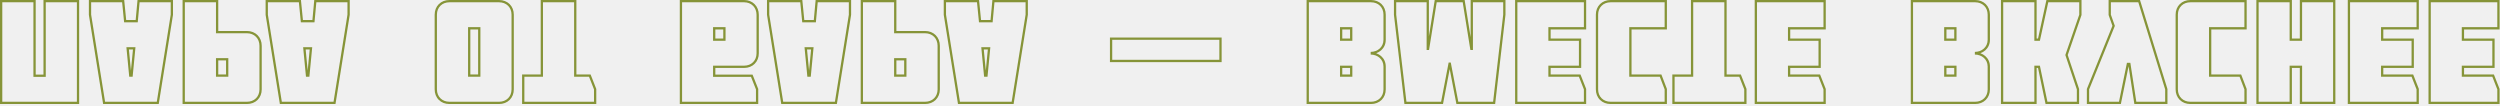
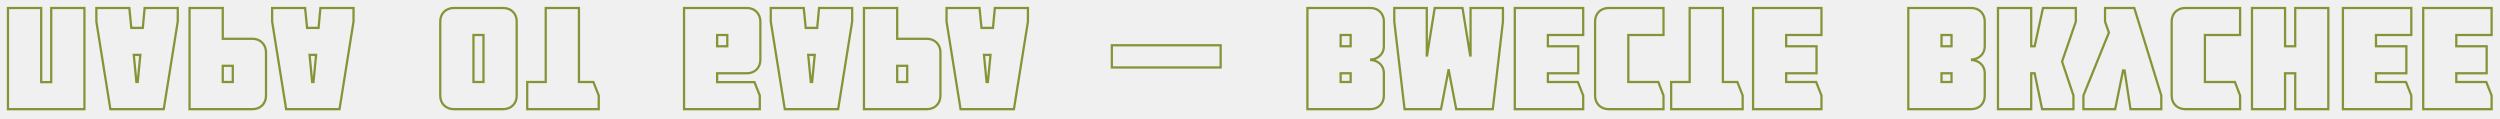
- <svg xmlns="http://www.w3.org/2000/svg" preserveAspectRatio="none" width="1091" height="46" viewBox="0 0 1091 46" fill="none">
-   <mask id="path-1-outside-1_2582_71082" maskUnits="userSpaceOnUse" x="-0.48" y="0" width="1092" height="46" fill="black">
-     <rect fill="white" x="-0.48" width="1092" height="46" />
+ <svg xmlns="http://www.w3.org/2000/svg" preserveAspectRatio="none" width="1097" height="52" viewBox="-3 -3 1097 52" fill="none">
+   <style>.sl{stroke-width:2px}@media (max-width:600px){.sl{stroke-width:2px}}</style>
+   <mask id="path-1-outside-1_2582_71082" maskUnits="userSpaceOnUse" x="-3" y="-3" width="1097" height="52" fill="black">
+     <rect fill="white" x="-3" y="-3" width="1097" height="52" />
    <path d="M14.578 1H1V44.4H33.55V1H19.971V33.55H14.578V1ZM55.155 20.592H59.123L57.883 33.488H56.395L55.155 20.592ZM45.855 44.4H68.423L74.499 6.394V1H60.921L60.115 9.742H54.163L53.295 1H39.779V6.394L45.855 44.4ZM94.252 33.488V25.366H99.646V33.488H94.252ZM107.768 14.516H94.252V1H80.674V44.4H107.768C110.992 44.4 113.224 42.168 113.224 39.006V19.972C113.224 16.81 110.992 14.516 107.768 14.516ZM132.286 20.592H136.254L135.014 33.488H133.526L132.286 20.592ZM122.986 44.4H145.554L151.63 6.394V1H138.052L137.246 9.742H131.294L130.426 1H116.91V6.394L122.986 44.4ZM209.653 33.488H204.259V11.85H209.653V33.488ZM217.775 1H196.137C192.913 1 190.681 3.232 190.681 6.394V39.006C190.681 42.168 192.913 44.4 196.137 44.4H217.775C220.999 44.4 223.231 42.168 223.231 39.006V6.394C223.231 3.232 220.999 1 217.775 1ZM236.962 33.488H228.84V44.4H259.22V39.006L257.05 33.488H250.54V1H236.962V33.488ZM311.176 11.85H316.632V17.802H311.176V11.85ZM324.754 28.652C327.916 28.652 330.148 26.42 330.148 23.258V6.456C330.148 3.294 327.916 1 324.754 1H297.66V44.4H329.9V39.006L327.73 33.55H311.176V28.652H324.754ZM351.088 20.592H355.056L353.816 33.488H352.328L351.088 20.592ZM341.788 44.4H364.356L370.432 6.394V1H356.854L356.048 9.742H350.096L349.228 1H335.712V6.394L341.788 44.4ZM390.186 33.488V25.366H395.58V33.488H390.186ZM403.702 14.516H390.186V1H376.608V44.4H403.702C406.926 44.4 409.158 42.168 409.158 39.006V19.972C409.158 16.81 406.926 14.516 403.702 14.516ZM428.22 20.592H432.188L430.948 33.488H429.46L428.22 20.592ZM418.92 44.4H441.488L447.564 6.394V1H433.986L433.18 9.742H427.228L426.36 1H412.844V6.394L418.92 44.4ZM485.375 26.11H532.123V17.368H485.375V26.11ZM584.772 17.802V11.85H590.166V17.802H584.772ZM590.166 28.652V33.488H584.772V28.652H590.166ZM598.288 1H571.194V44.4H598.288C601.512 44.4 603.744 42.168 603.744 39.006V29.024C603.744 25.862 601.14 23.816 598.164 23.816V22.638C601.14 22.638 603.744 20.592 603.744 17.368V6.394C603.744 3.232 601.512 1 598.288 1ZM626.977 1L623.629 21.832H622.575V1H609.307V6.394L613.771 44.4H628.899L632.185 27.288H633.115L636.401 44.4H651.591L655.993 6.394V1H642.787V21.832H641.671L638.323 1H626.977ZM691.207 1H662.191V44.4H691.207V39.006L689.037 33.488H675.707V28.652H689.037V17.802H675.707V11.85H691.207V1ZM702.883 44.4H726.443V39.006L724.335 33.488H711.005V11.85H726.443V1H702.883C699.659 1 697.427 3.232 697.427 6.394V39.006C697.427 42.168 699.659 44.4 702.883 44.4ZM738.924 33.488H730.802V44.4H761.182V39.006L759.012 33.488H752.502V1H738.924V33.488ZM795.764 1H766.748V44.4H795.764V39.006L793.594 33.488H780.264V28.652H793.594V17.802H780.264V11.85H795.764V1ZM848.436 17.802V11.85H853.83V17.802H848.436ZM853.83 28.652V33.488H848.436V28.652H853.83ZM861.952 1H834.858V44.4H861.952C865.176 44.4 867.408 42.168 867.408 39.006V29.024C867.408 25.862 864.804 23.816 861.828 23.816V22.638C864.804 22.638 867.408 20.592 867.408 17.368V6.394C867.408 3.232 865.176 1 861.952 1ZM890.207 28.652L893.493 44.4H906.327V39.006L901.305 24.002L907.381 6.394V1H893.865L890.207 17.802H887.789V1H874.211V44.4H887.789V28.652H890.207ZM933.156 1H921.19V6.394L922.926 11.292L911.704 39.006V44.4H924.724L928.196 27.412H929.684L932.288 44.4H944.874V39.006L933.156 1ZM955.891 44.4H979.451V39.006L977.343 33.488H964.013V11.85H979.451V1H955.891C952.667 1 950.435 3.232 950.435 6.394V39.006C950.435 42.168 952.667 44.4 955.891 44.4ZM999.187 28.652H1004.64V44.4H1018.16V1H1004.64V17.802H999.187V1H985.671V44.4H999.187V28.652ZM1054.58 1H1025.57V44.4H1054.58V39.006L1052.41 33.488H1039.08V28.652H1052.41V17.802H1039.08V11.85H1054.58V1ZM1089.82 1H1060.8V44.4H1089.82V39.006L1087.65 33.488H1074.32V28.652H1087.65V17.802H1074.32V11.85H1089.82V1Z" />
  </mask>
-   <path d="M14.578 1V0H15.578V1H14.578ZM1 1H-0V0H1V1ZM1 44.4V45.4H-0V44.4H1ZM33.55 44.4H34.55V45.4H33.55V44.4ZM33.55 1V0H34.55V1H33.55ZM19.971 1H18.971V0H19.971V1ZM19.971 33.55H20.971V34.55H19.971V33.55ZM14.578 33.55V34.55H13.578V33.55H14.578ZM14.578 1V2H1V1V0H14.578V1ZM1 1H2V44.4H1H-0V1H1ZM1 44.4V43.4H33.55V44.4V45.4H1V44.4ZM33.55 44.4H32.55V1H33.55H34.55V44.4H33.55ZM33.55 1V2H19.971V1V0H33.55V1ZM19.971 1H20.971V33.55H19.971H18.971V1H19.971ZM19.971 33.55V34.55H14.578V33.55V32.55H19.971V33.55ZM14.578 33.55H13.578V1H14.578H15.578V33.55H14.578ZM55.155 20.592L54.159 20.688L54.054 19.592H55.155V20.592ZM59.123 20.592V19.592H60.223L60.118 20.688L59.123 20.592ZM57.883 33.488L58.878 33.584L58.791 34.488H57.883V33.488ZM56.395 33.488V34.488H55.486L55.399 33.584L56.395 33.488ZM45.855 44.4V45.4H45.002L44.867 44.558L45.855 44.4ZM68.423 44.4L69.41 44.558L69.275 45.4H68.423V44.4ZM74.499 6.394H75.499V6.473L75.486 6.552L74.499 6.394ZM74.499 1V0H75.499V1H74.499ZM60.921 1L59.925 0.908L60.009 0H60.921V1ZM60.115 9.742L61.11 9.834L61.027 10.742H60.115V9.742ZM54.163 9.742V10.742H53.257L53.167 9.841L54.163 9.742ZM53.295 1V0H54.2L54.29 0.901L53.295 1ZM39.779 1H38.779V0H39.779V1ZM39.779 6.394L38.791 6.552L38.779 6.473V6.394H39.779ZM55.155 20.592V19.592H59.123V20.592V21.592H55.155V20.592ZM59.123 20.592L60.118 20.688L58.878 33.584L57.883 33.488L56.887 33.392L58.127 20.496L59.123 20.592ZM57.883 33.488V34.488H56.395V33.488V32.488H57.883V33.488ZM56.395 33.488L55.399 33.584L54.159 20.688L55.155 20.592L56.15 20.496L57.39 33.392L56.395 33.488ZM45.855 44.4V43.4H68.423V44.4V45.4H45.855V44.4ZM68.423 44.4L67.435 44.242L73.511 6.236L74.499 6.394L75.486 6.552L69.41 44.558L68.423 44.4ZM74.499 6.394H73.499V1H74.499H75.499V6.394H74.499ZM74.499 1V2H60.921V1V0H74.499V1ZM60.921 1L61.916 1.092L61.11 9.834L60.115 9.742L59.119 9.65L59.925 0.908L60.921 1ZM60.115 9.742V10.742H54.163V9.742V8.742H60.115V9.742ZM54.163 9.742L53.167 9.841L52.3 1.099L53.295 1L54.29 0.901L55.158 9.643L54.163 9.742ZM53.295 1V2H39.779V1V0H53.295V1ZM39.779 1H40.779V6.394H39.779H38.779V1H39.779ZM39.779 6.394L40.766 6.236L46.842 44.242L45.855 44.4L44.867 44.558L38.791 6.552L39.779 6.394ZM94.252 33.488V34.488H93.252V33.488H94.252ZM94.252 25.366H93.252V24.366H94.252V25.366ZM99.646 25.366V24.366H100.646V25.366H99.646ZM99.646 33.488H100.646V34.488H99.646V33.488ZM94.252 14.516V15.516H93.252V14.516H94.252ZM94.252 1V0H95.252V1H94.252ZM80.674 1H79.674V0H80.674V1ZM80.674 44.4V45.4H79.674V44.4H80.674ZM94.252 33.488H93.252V25.366H94.252H95.252V33.488H94.252ZM94.252 25.366V24.366H99.646V25.366V26.366H94.252V25.366ZM99.646 25.366H100.646V33.488H99.646H98.646V25.366H99.646ZM99.646 33.488V34.488H94.252V33.488V32.488H99.646V33.488ZM107.768 14.516V15.516H94.252V14.516V13.516H107.768V14.516ZM94.252 14.516H93.252V1H94.252H95.252V14.516H94.252ZM94.252 1V2H80.674V1V0H94.252V1ZM80.674 1H81.674V44.4H80.674H79.674V1H80.674ZM80.674 44.4V43.4H107.768V44.4V45.4H80.674V44.4ZM107.768 44.4V43.4C109.144 43.4 110.246 42.928 111.001 42.179C111.756 41.43 112.224 40.345 112.224 39.006H113.224H114.224C114.224 40.829 113.577 42.441 112.41 43.599C111.243 44.756 109.617 45.4 107.768 45.4V44.4ZM113.224 39.006H112.224V19.972H113.224H114.224V39.006H113.224ZM113.224 19.972H112.224C112.224 18.632 111.755 17.528 110.995 16.762C110.237 15.998 109.136 15.516 107.768 15.516V14.516V13.516C109.625 13.516 111.252 14.181 112.415 15.354C113.578 16.526 114.224 18.15 114.224 19.972H113.224ZM132.286 20.592L131.291 20.688L131.186 19.592H132.286V20.592ZM136.254 20.592V19.592H137.355L137.25 20.688L136.254 20.592ZM135.014 33.488L136.01 33.584L135.923 34.488H135.014V33.488ZM133.526 33.488V34.488H132.618L132.531 33.584L133.526 33.488ZM122.986 44.4V45.4H122.134L121.999 44.558L122.986 44.4ZM145.554 44.4L146.542 44.558L146.407 45.4H145.554V44.4ZM151.63 6.394H152.63V6.473L152.618 6.552L151.63 6.394ZM151.63 1V0H152.63V1H151.63ZM138.052 1L137.057 0.908L137.14 0H138.052V1ZM137.246 9.742L138.242 9.834L138.159 10.742H137.246V9.742ZM131.294 9.742V10.742H130.389L130.299 9.841L131.294 9.742ZM130.426 1V0H131.332L131.422 0.901L130.426 1ZM116.91 1H115.91V0H116.91V1ZM116.91 6.394L115.923 6.552L115.91 6.473V6.394H116.91ZM132.286 20.592V19.592H136.254V20.592V21.592H132.286V20.592ZM136.254 20.592L137.25 20.688L136.01 33.584L135.014 33.488L134.019 33.392L135.259 20.496L136.254 20.592ZM135.014 33.488V34.488H133.526V33.488V32.488H135.014V33.488ZM133.526 33.488L132.531 33.584L131.291 20.688L132.286 20.592L133.282 20.496L134.522 33.392L133.526 33.488ZM122.986 44.4V43.4H145.554V44.4V45.4H122.986V44.4ZM145.554 44.4L144.567 44.242L150.643 6.236L151.63 6.394L152.618 6.552L146.542 44.558L145.554 44.4ZM151.63 6.394H150.63V1H151.63H152.63V6.394H151.63ZM151.63 1V2H138.052V1V0H151.63V1ZM138.052 1L139.048 1.092L138.242 9.834L137.246 9.742L136.251 9.65L137.057 0.908L138.052 1ZM137.246 9.742V10.742H131.294V9.742V8.742H137.246V9.742ZM131.294 9.742L130.299 9.841L129.431 1.099L130.426 1L131.422 0.901L132.29 9.643L131.294 9.742ZM130.426 1V2H116.91V1V0H130.426V1ZM116.91 1H117.91V6.394H116.91H115.91V1H116.91ZM116.91 6.394L117.898 6.236L123.974 44.242L122.986 44.4L121.999 44.558L115.923 6.552L116.91 6.394ZM209.653 33.488H210.653V34.488H209.653V33.488ZM204.259 33.488V34.488H203.259V33.488H204.259ZM204.259 11.85H203.259V10.85H204.259V11.85ZM209.653 11.85V10.85H210.653V11.85H209.653ZM209.653 33.488V34.488H204.259V33.488V32.488H209.653V33.488ZM204.259 33.488H203.259V11.85H204.259H205.259V33.488H204.259ZM204.259 11.85V10.85H209.653V11.85V12.85H204.259V11.85ZM209.653 11.85H210.653V33.488H209.653H208.653V11.85H209.653ZM217.775 1V2H196.137V1V0H217.775V1ZM196.137 1V2C194.761 2 193.659 2.472 192.904 3.221C192.149 3.97 191.681 5.055 191.681 6.394H190.681H189.681C189.681 4.571 190.328 2.959 191.496 1.801C192.662 0.644 194.288 0 196.137 0V1ZM190.681 6.394H191.681V39.006H190.681H189.681V6.394H190.681ZM190.681 39.006H191.681C191.681 40.345 192.149 41.43 192.904 42.179C193.659 42.928 194.761 43.4 196.137 43.4V44.4V45.4C194.288 45.4 192.662 44.756 191.496 43.599C190.328 42.441 189.681 40.829 189.681 39.006H190.681ZM196.137 44.4V43.4H217.775V44.4V45.4H196.137V44.4ZM217.775 44.4V43.4C219.15 43.4 220.252 42.928 221.008 42.179C221.762 41.43 222.231 40.345 222.231 39.006H223.231H224.231C224.231 40.829 223.583 42.441 222.416 43.599C221.249 44.756 219.623 45.4 217.775 45.4V44.4ZM223.231 39.006H222.231V6.394H223.231H224.231V39.006H223.231ZM223.231 6.394H222.231C222.231 5.055 221.762 3.97 221.008 3.221C220.252 2.472 219.15 2 217.775 2V1V0C219.623 0 221.249 0.644 222.416 1.801C223.583 2.959 224.231 4.571 224.231 6.394H223.231ZM236.962 33.488H237.962V34.488H236.962V33.488ZM228.84 33.488H227.84V32.488H228.84V33.488ZM228.84 44.4V45.4H227.84V44.4H228.84ZM259.22 44.4H260.22V45.4H259.22V44.4ZM259.22 39.006L260.15 38.64L260.22 38.816V39.006H259.22ZM257.05 33.488V32.488H257.731L257.98 33.122L257.05 33.488ZM250.54 33.488V34.488H249.54V33.488H250.54ZM250.54 1V0H251.54V1H250.54ZM236.962 1H235.962V0H236.962V1ZM236.962 33.488V34.488H228.84V33.488V32.488H236.962V33.488ZM228.84 33.488H229.84V44.4H228.84H227.84V33.488H228.84ZM228.84 44.4V43.4H259.22V44.4V45.4H228.84V44.4ZM259.22 44.4H258.22V39.006H259.22H260.22V44.4H259.22ZM259.22 39.006L258.289 39.372L256.119 33.854L257.05 33.488L257.98 33.122L260.15 38.64L259.22 39.006ZM257.05 33.488V34.488H250.54V33.488V32.488H257.05V33.488ZM250.54 33.488H249.54V1H250.54H251.54V33.488H250.54ZM250.54 1V2H236.962V1V0H250.54V1ZM236.962 1H237.962V33.488H236.962H235.962V1H236.962ZM311.176 11.85H310.176V10.85H311.176V11.85ZM316.632 11.85V10.85H317.632V11.85H316.632ZM316.632 17.802H317.632V18.802H316.632V17.802ZM311.176 17.802V18.802H310.176V17.802H311.176ZM297.66 1H296.66V0H297.66V1ZM297.66 44.4V45.4H296.66V44.4H297.66ZM329.9 44.4H330.9V45.4H329.9V44.4ZM329.9 39.006L330.829 38.636L330.9 38.814V39.006H329.9ZM327.73 33.55V32.55H328.408L328.659 33.18L327.73 33.55ZM311.176 33.55V34.55H310.176V33.55H311.176ZM311.176 28.652H310.176V27.652H311.176V28.652ZM311.176 11.85V10.85H316.632V11.85V12.85H311.176V11.85ZM316.632 11.85H317.632V17.802H316.632H315.632V11.85H316.632ZM316.632 17.802V18.802H311.176V17.802V16.802H316.632V17.802ZM311.176 17.802H310.176V11.85H311.176H312.176V17.802H311.176ZM324.754 28.652V27.652C326.093 27.652 327.18 27.183 327.929 26.434C328.679 25.684 329.148 24.597 329.148 23.258H330.148H331.148C331.148 25.081 330.501 26.691 329.344 27.848C328.187 29.005 326.576 29.652 324.754 29.652V28.652ZM330.148 23.258H329.148V6.456H330.148H331.148V23.258H330.148ZM330.148 6.456H329.148C329.148 3.831 327.348 2 324.754 2V1V0C328.483 0 331.148 2.757 331.148 6.456H330.148ZM324.754 1V2H297.66V1V0H324.754V1ZM297.66 1H298.66V44.4H297.66H296.66V1H297.66ZM297.66 44.4V43.4H329.9V44.4V45.4H297.66V44.4ZM329.9 44.4H328.9V39.006H329.9H330.9V44.4H329.9ZM329.9 39.006L328.971 39.376L326.801 33.92L327.73 33.55L328.659 33.18L330.829 38.636L329.9 39.006ZM327.73 33.55V34.55H311.176V33.55V32.55H327.73V33.55ZM311.176 33.55H310.176V28.652H311.176H312.176V33.55H311.176ZM311.176 28.652V27.652H324.754V28.652V29.652H311.176V28.652ZM351.088 20.592L350.093 20.688L349.988 19.592H351.088V20.592ZM355.056 20.592V19.592H356.157L356.052 20.688L355.056 20.592ZM353.816 33.488L354.812 33.584L354.725 34.488H353.816V33.488ZM352.328 33.488V34.488H351.42L351.333 33.584L352.328 33.488ZM341.788 44.4V45.4H340.936L340.801 44.558L341.788 44.4ZM364.356 44.4L365.344 44.558L365.209 45.4H364.356V44.4ZM370.432 6.394H371.432V6.473L371.42 6.552L370.432 6.394ZM370.432 1V0H371.432V1H370.432ZM356.854 1L355.859 0.908L355.942 0H356.854V1ZM356.048 9.742L357.044 9.834L356.96 10.742H356.048V9.742ZM350.096 9.742V10.742H349.191L349.101 9.841L350.096 9.742ZM349.228 1V0H350.134L350.223 0.901L349.228 1ZM335.712 1H334.712V0H335.712V1ZM335.712 6.394L334.725 6.552L334.712 6.473V6.394H335.712ZM351.088 20.592V19.592H355.056V20.592V21.592H351.088V20.592ZM355.056 20.592L356.052 20.688L354.812 33.584L353.816 33.488L352.821 33.392L354.061 20.496L355.056 20.592ZM353.816 33.488V34.488H352.328V33.488V32.488H353.816V33.488ZM352.328 33.488L351.333 33.584L350.093 20.688L351.088 20.592L352.084 20.496L353.324 33.392L352.328 33.488ZM341.788 44.4V43.4H364.356V44.4V45.4H341.788V44.4ZM364.356 44.4L363.369 44.242L369.445 6.236L370.432 6.394L371.42 6.552L365.344 44.558L364.356 44.4ZM370.432 6.394H369.432V1H370.432H371.432V6.394H370.432ZM370.432 1V2H356.854V1V0H370.432V1ZM356.854 1L357.85 1.092L357.044 9.834L356.048 9.742L355.053 9.65L355.859 0.908L356.854 1ZM356.048 9.742V10.742H350.096V9.742V8.742H356.048V9.742ZM350.096 9.742L349.101 9.841L348.233 1.099L349.228 1L350.223 0.901L351.091 9.643L350.096 9.742ZM349.228 1V2H335.712V1V0H349.228V1ZM335.712 1H336.712V6.394H335.712H334.712V1H335.712ZM335.712 6.394L336.7 6.236L342.776 44.242L341.788 44.4L340.801 44.558L334.725 6.552L335.712 6.394ZM390.186 33.488V34.488H389.186V33.488H390.186ZM390.186 25.366H389.186V24.366H390.186V25.366ZM395.58 25.366V24.366H396.58V25.366H395.58ZM395.58 33.488H396.58V34.488H395.58V33.488ZM390.186 14.516V15.516H389.186V14.516H390.186ZM390.186 1V0H391.186V1H390.186ZM376.608 1H375.608V0H376.608V1ZM376.608 44.4V45.4H375.608V44.4H376.608ZM390.186 33.488H389.186V25.366H390.186H391.186V33.488H390.186ZM390.186 25.366V24.366H395.58V25.366V26.366H390.186V25.366ZM395.58 25.366H396.58V33.488H395.58H394.58V25.366H395.58ZM395.58 33.488V34.488H390.186V33.488V32.488H395.58V33.488ZM403.702 14.516V15.516H390.186V14.516V13.516H403.702V14.516ZM390.186 14.516H389.186V1H390.186H391.186V14.516H390.186ZM390.186 1V2H376.608V1V0H390.186V1ZM376.608 1H377.608V44.4H376.608H375.608V1H376.608ZM376.608 44.4V43.4H403.702V44.4V45.4H376.608V44.4ZM403.702 44.4V43.4C405.078 43.4 406.18 42.928 406.935 42.179C407.69 41.43 408.158 40.345 408.158 39.006H409.158H410.158C410.158 40.829 409.51 42.441 408.343 43.599C407.177 44.756 405.551 45.4 403.702 45.4V44.4ZM409.158 39.006H408.158V19.972H409.158H410.158V39.006H409.158ZM409.158 19.972H408.158C408.158 18.632 407.689 17.528 406.929 16.762C406.171 15.998 405.069 15.516 403.702 15.516V14.516V13.516C405.559 13.516 407.185 14.181 408.349 15.354C409.512 16.526 410.158 18.15 410.158 19.972H409.158ZM428.22 20.592L427.225 20.688L427.119 19.592H428.22V20.592ZM432.188 20.592V19.592H433.289L433.184 20.688L432.188 20.592ZM430.948 33.488L431.944 33.584L431.857 34.488H430.948V33.488ZM429.46 33.488V34.488H428.552L428.465 33.584L429.46 33.488ZM418.92 44.4V45.4H418.067L417.933 44.558L418.92 44.4ZM441.488 44.4L442.476 44.558L442.341 45.4H441.488V44.4ZM447.564 6.394H448.564V6.473L448.552 6.552L447.564 6.394ZM447.564 1V0H448.564V1H447.564ZM433.986 1L432.99 0.908L433.074 0H433.986V1ZM433.18 9.742L434.176 9.834L434.092 10.742H433.18V9.742ZM427.228 9.742V10.742H426.323L426.233 9.841L427.228 9.742ZM426.36 1V0H427.266L427.355 0.901L426.36 1ZM412.844 1H411.844V0H412.844V1ZM412.844 6.394L411.857 6.552L411.844 6.473V6.394H412.844ZM428.22 20.592V19.592H432.188V20.592V21.592H428.22V20.592ZM432.188 20.592L433.184 20.688L431.944 33.584L430.948 33.488L429.953 33.392L431.193 20.496L432.188 20.592ZM430.948 33.488V34.488H429.46V33.488V32.488H430.948V33.488ZM429.46 33.488L428.465 33.584L427.225 20.688L428.22 20.592L429.216 20.496L430.456 33.392L429.46 33.488ZM418.92 44.4V43.4H441.488V44.4V45.4H418.92V44.4ZM441.488 44.4L440.501 44.242L446.577 6.236L447.564 6.394L448.552 6.552L442.476 44.558L441.488 44.4ZM447.564 6.394H446.564V1H447.564H448.564V6.394H447.564ZM447.564 1V2H433.986V1V0H447.564V1ZM433.986 1L434.982 1.092L434.176 9.834L433.18 9.742L432.184 9.65L432.99 0.908L433.986 1ZM433.18 9.742V10.742H427.228V9.742V8.742H433.18V9.742ZM427.228 9.742L426.233 9.841L425.365 1.099L426.36 1L427.355 0.901L428.223 9.643L427.228 9.742ZM426.36 1V2H412.844V1V0H426.36V1ZM412.844 1H413.844V6.394H412.844H411.844V1H412.844ZM412.844 6.394L413.832 6.236L419.908 44.242L418.92 44.4L417.933 44.558L411.857 6.552L412.844 6.394ZM485.375 26.11V27.11H484.375V26.11H485.375ZM532.122 26.11H533.122V27.11H532.122V26.11ZM532.122 17.368V16.368H533.122V17.368H532.122ZM485.375 17.368H484.375V16.368H485.375V17.368ZM485.375 26.11V25.11H532.122V26.11V27.11H485.375V26.11ZM532.122 26.11H531.122V17.368H532.122H533.122V26.11H532.122ZM532.122 17.368V18.368H485.375V17.368V16.368H532.122V17.368ZM485.375 17.368H486.375V26.11H485.375H484.375V17.368H485.375ZM584.772 17.802V18.802H583.772V17.802H584.772ZM584.772 11.85H583.772V10.85H584.772V11.85ZM590.166 11.85V10.85H591.166V11.85H590.166ZM590.166 17.802H591.166V18.802H590.166V17.802ZM590.166 28.652V27.652H591.166V28.652H590.166ZM590.166 33.488H591.166V34.488H590.166V33.488ZM584.772 33.488V34.488H583.772V33.488H584.772ZM584.772 28.652H583.772V27.652H584.772V28.652ZM571.194 1H570.194V0H571.194V1ZM571.194 44.4V45.4H570.194V44.4H571.194ZM598.164 23.816V24.816H597.164V23.816H598.164ZM598.164 22.638H597.164V21.638H598.164V22.638ZM584.772 17.802H583.772V11.85H584.772H585.772V17.802H584.772ZM584.772 11.85V10.85H590.166V11.85V12.85H584.772V11.85ZM590.166 11.85H591.166V17.802H590.166H589.166V11.85H590.166ZM590.166 17.802V18.802H584.772V17.802V16.802H590.166V17.802ZM590.166 28.652H591.166V33.488H590.166H589.166V28.652H590.166ZM590.166 33.488V34.488H584.772V33.488V32.488H590.166V33.488ZM584.772 33.488H583.772V28.652H584.772H585.772V33.488H584.772ZM584.772 28.652V27.652H590.166V28.652V29.652H584.772V28.652ZM598.288 1V2H571.194V1V0H598.288V1ZM571.194 1H572.194V44.4H571.194H570.194V1H571.194ZM571.194 44.4V43.4H598.288V44.4V45.4H571.194V44.4ZM598.288 44.4V43.4C599.663 43.4 600.765 42.928 601.52 42.179C602.275 41.43 602.744 40.345 602.744 39.006H603.744H604.744C604.744 40.829 604.096 42.441 602.929 43.599C601.762 44.756 600.136 45.4 598.288 45.4V44.4ZM603.744 39.006H602.744V29.024H603.744H604.744V39.006H603.744ZM603.744 29.024H602.744C602.744 26.524 600.704 24.816 598.164 24.816V23.816V22.816C601.575 22.816 604.744 25.2 604.744 29.024H603.744ZM598.164 23.816H597.164V22.638H598.164H599.164V23.816H598.164ZM598.164 22.638V21.638C600.696 21.638 602.744 19.937 602.744 17.368H603.744H604.744C604.744 21.247 601.584 23.638 598.164 23.638V22.638ZM603.744 17.368H602.744V6.394H603.744H604.744V17.368H603.744ZM603.744 6.394H602.744C602.744 5.055 602.275 3.97 601.52 3.221C600.765 2.472 599.663 2 598.288 2V1V0C600.136 0 601.762 0.644 602.929 1.801C604.096 2.959 604.744 4.571 604.744 6.394H603.744ZM626.977 1L625.989 0.841L626.125 0H626.977V1ZM623.629 21.832L624.616 21.991L624.481 22.832H623.629V21.832ZM622.575 21.832V22.832H621.575V21.832H622.575ZM622.575 1V0H623.575V1H622.575ZM609.307 1H608.307V0H609.307V1ZM609.307 6.394L608.314 6.511L608.307 6.453V6.394H609.307ZM613.771 44.4V45.4H612.881L612.778 44.517L613.771 44.4ZM628.899 44.4L629.881 44.589L629.725 45.4H628.899V44.4ZM632.185 27.288L631.203 27.099L631.358 26.288H632.185V27.288ZM633.115 27.288V26.288H633.941L634.097 27.099L633.115 27.288ZM636.401 44.4V45.4H635.574L635.419 44.589L636.401 44.4ZM651.591 44.4L652.584 44.515L652.482 45.4H651.591V44.4ZM655.993 6.394H656.993V6.452L656.986 6.509L655.993 6.394ZM655.993 1V0H656.993V1H655.993ZM642.787 1H641.787V0H642.787V1ZM642.787 21.832H643.787V22.832H642.787V21.832ZM641.671 21.832V22.832H640.819L640.683 21.991L641.671 21.832ZM638.323 1V0H639.175L639.31 0.841L638.323 1ZM626.977 1L627.964 1.159L624.616 21.991L623.629 21.832L622.641 21.673L625.989 0.841L626.977 1ZM623.629 21.832V22.832H622.575V21.832V20.832H623.629V21.832ZM622.575 21.832H621.575V1H622.575H623.575V21.832H622.575ZM622.575 1V2H609.307V1V0H622.575V1ZM609.307 1H610.307V6.394H609.307H608.307V1H609.307ZM609.307 6.394L610.3 6.277L614.764 44.283L613.771 44.4L612.778 44.517L608.314 6.511L609.307 6.394ZM613.771 44.4V43.4H628.899V44.4V45.4H613.771V44.4ZM628.899 44.4L627.917 44.211L631.203 27.099L632.185 27.288L633.167 27.477L629.881 44.589L628.899 44.4ZM632.185 27.288V26.288H633.115V27.288V28.288H632.185V27.288ZM633.115 27.288L634.097 27.099L637.383 44.211L636.401 44.4L635.419 44.589L632.133 27.477L633.115 27.288ZM636.401 44.4V43.4H651.591V44.4V45.4H636.401V44.4ZM651.591 44.4L650.597 44.285L654.999 6.279L655.993 6.394L656.986 6.509L652.584 44.515L651.591 44.4ZM655.993 6.394H654.993V1H655.993H656.993V6.394H655.993ZM655.993 1V2H642.787V1V0H655.993V1ZM642.787 1H643.787V21.832H642.787H641.787V1H642.787ZM642.787 21.832V22.832H641.671V21.832V20.832H642.787V21.832ZM641.671 21.832L640.683 21.991L637.335 1.159L638.323 1L639.31 0.841L642.658 21.673L641.671 21.832ZM638.323 1V2H626.977V1V0H638.323V1ZM691.207 1V0H692.207V1H691.207ZM662.191 1H661.191V0H662.191V1ZM662.191 44.4V45.4H661.191V44.4H662.191ZM691.207 44.4H692.207V45.4H691.207V44.4ZM691.207 39.006L692.137 38.64L692.207 38.816V39.006H691.207ZM689.037 33.488V32.488H689.718L689.967 33.122L689.037 33.488ZM675.707 33.488V34.488H674.707V33.488H675.707ZM675.707 28.652H674.707V27.652H675.707V28.652ZM689.037 28.652H690.037V29.652H689.037V28.652ZM689.037 17.802V16.802H690.037V17.802H689.037ZM675.707 17.802V18.802H674.707V17.802H675.707ZM675.707 11.85H674.707V10.85H675.707V11.85ZM691.207 11.85H692.207V12.85H691.207V11.85ZM691.207 1V2H662.191V1V0H691.207V1ZM662.191 1H663.191V44.4H662.191H661.191V1H662.191ZM662.191 44.4V43.4H691.207V44.4V45.4H662.191V44.4ZM691.207 44.4H690.207V39.006H691.207H692.207V44.4H691.207ZM691.207 39.006L690.276 39.372L688.106 33.854L689.037 33.488L689.967 33.122L692.137 38.64L691.207 39.006ZM689.037 33.488V34.488H675.707V33.488V32.488H689.037V33.488ZM675.707 33.488H674.707V28.652H675.707H676.707V33.488H675.707ZM675.707 28.652V27.652H689.037V28.652V29.652H675.707V28.652ZM689.037 28.652H688.037V17.802H689.037H690.037V28.652H689.037ZM689.037 17.802V18.802H675.707V17.802V16.802H689.037V17.802ZM675.707 17.802H674.707V11.85H675.707H676.707V17.802H675.707ZM675.707 11.85V10.85H691.207V11.85V12.85H675.707V11.85ZM691.207 11.85H690.207V1H691.207H692.207V11.85H691.207ZM726.443 44.4H727.443V45.4H726.443V44.4ZM726.443 39.006L727.377 38.649L727.443 38.822V39.006H726.443ZM724.335 33.488V32.488H725.023L725.269 33.131L724.335 33.488ZM711.005 33.488V34.488H710.005V33.488H711.005ZM711.005 11.85H710.005V10.85H711.005V11.85ZM726.443 11.85H727.443V12.85H726.443V11.85ZM726.443 1V0H727.443V1H726.443ZM702.883 44.4V43.4H726.443V44.4V45.4H702.883V44.4ZM726.443 44.4H725.443V39.006H726.443H727.443V44.4H726.443ZM726.443 39.006L725.508 39.363L723.401 33.845L724.335 33.488L725.269 33.131L727.377 38.649L726.443 39.006ZM724.335 33.488V34.488H711.005V33.488V32.488H724.335V33.488ZM711.005 33.488H710.005V11.85H711.005H712.005V33.488H711.005ZM711.005 11.85V10.85H726.443V11.85V12.85H711.005V11.85ZM726.443 11.85H725.443V1H726.443H727.443V11.85H726.443ZM726.443 1V2H702.883V1V0H726.443V1ZM702.883 1V2C701.507 2 700.405 2.472 699.65 3.221C698.895 3.97 698.427 5.055 698.427 6.394H697.427H696.427C696.427 4.571 697.074 2.959 698.241 1.801C699.408 0.644 701.034 0 702.883 0V1ZM697.427 6.394H698.427V39.006H697.427H696.427V6.394H697.427ZM697.427 39.006H698.427C698.427 40.345 698.895 41.43 699.65 42.179C700.405 42.928 701.507 43.4 702.883 43.4V44.4V45.4C701.034 45.4 699.408 44.756 698.241 43.599C697.074 42.441 696.427 40.829 696.427 39.006H697.427ZM738.924 33.488H739.924V34.488H738.924V33.488ZM730.802 33.488H729.802V32.488H730.802V33.488ZM730.802 44.4V45.4H729.802V44.4H730.802ZM761.182 44.4H762.182V45.4H761.182V44.4ZM761.182 39.006L762.113 38.64L762.182 38.816V39.006H761.182ZM759.013 33.488V32.488H759.694L759.943 33.122L759.013 33.488ZM752.503 33.488V34.488H751.503V33.488H752.503ZM752.503 1V0H753.503V1H752.503ZM738.924 1H737.924V0H738.924V1ZM738.924 33.488V34.488H730.802V33.488V32.488H738.924V33.488ZM730.802 33.488H731.802V44.4H730.802H729.802V33.488H730.802ZM730.802 44.4V43.4H761.182V44.4V45.4H730.802V44.4ZM761.182 44.4H760.182V39.006H761.182H762.182V44.4H761.182ZM761.182 39.006L760.252 39.372L758.082 33.854L759.013 33.488L759.943 33.122L762.113 38.64L761.182 39.006ZM759.013 33.488V34.488H752.503V33.488V32.488H759.013V33.488ZM752.503 33.488H751.503V1H752.503H753.503V33.488H752.503ZM752.503 1V2H738.924V1V0H752.503V1ZM738.924 1H739.924V33.488H738.924H737.924V1H738.924ZM795.764 1V0H796.764V1H795.764ZM766.748 1H765.748V0H766.748V1ZM766.748 44.4V45.4H765.748V44.4H766.748ZM795.764 44.4H796.764V45.4H795.764V44.4ZM795.764 39.006L796.695 38.64L796.764 38.816V39.006H795.764ZM793.594 33.488V32.488H794.275L794.525 33.122L793.594 33.488ZM780.264 33.488V34.488H779.264V33.488H780.264ZM780.264 28.652H779.264V27.652H780.264V28.652ZM793.594 28.652H794.594V29.652H793.594V28.652ZM793.594 17.802V16.802H794.594V17.802H793.594ZM780.264 17.802V18.802H779.264V17.802H780.264ZM780.264 11.85H779.264V10.85H780.264V11.85ZM795.764 11.85H796.764V12.85H795.764V11.85ZM795.764 1V2H766.748V1V0H795.764V1ZM766.748 1H767.748V44.4H766.748H765.748V1H766.748ZM766.748 44.4V43.4H795.764V44.4V45.4H766.748V44.4ZM795.764 44.4H794.764V39.006H795.764H796.764V44.4H795.764ZM795.764 39.006L794.833 39.372L792.663 33.854L793.594 33.488L794.525 33.122L796.695 38.64L795.764 39.006ZM793.594 33.488V34.488H780.264V33.488V32.488H793.594V33.488ZM780.264 33.488H779.264V28.652H780.264H781.264V33.488H780.264ZM780.264 28.652V27.652H793.594V28.652V29.652H780.264V28.652ZM793.594 28.652H792.594V17.802H793.594H794.594V28.652H793.594ZM793.594 17.802V18.802H780.264V17.802V16.802H793.594V17.802ZM780.264 17.802H779.264V11.85H780.264H781.264V17.802H780.264ZM780.264 11.85V10.85H795.764V11.85V12.85H780.264V11.85ZM795.764 11.85H794.764V1H795.764H796.764V11.85H795.764ZM848.436 17.802V18.802H847.436V17.802H848.436ZM848.436 11.85H847.436V10.85H848.436V11.85ZM853.83 11.85V10.85H854.83V11.85H853.83ZM853.83 17.802H854.83V18.802H853.83V17.802ZM853.83 28.652V27.652H854.83V28.652H853.83ZM853.83 33.488H854.83V34.488H853.83V33.488ZM848.436 33.488V34.488H847.436V33.488H848.436ZM848.436 28.652H847.436V27.652H848.436V28.652ZM834.858 1H833.858V0H834.858V1ZM834.858 44.4V45.4H833.858V44.4H834.858ZM861.828 23.816V24.816H860.828V23.816H861.828ZM861.828 22.638H860.828V21.638H861.828V22.638ZM848.436 17.802H847.436V11.85H848.436H849.436V17.802H848.436ZM848.436 11.85V10.85H853.83V11.85V12.85H848.436V11.85ZM853.83 11.85H854.83V17.802H853.83H852.83V11.85H853.83ZM853.83 17.802V18.802H848.436V17.802V16.802H853.83V17.802ZM853.83 28.652H854.83V33.488H853.83H852.83V28.652H853.83ZM853.83 33.488V34.488H848.436V33.488V32.488H853.83V33.488ZM848.436 33.488H847.436V28.652H848.436H849.436V33.488H848.436ZM848.436 28.652V27.652H853.83V28.652V29.652H848.436V28.652ZM861.952 1V2H834.858V1V0H861.952V1ZM834.858 1H835.858V44.4H834.858H833.858V1H834.858ZM834.858 44.4V43.4H861.952V44.4V45.4H834.858V44.4ZM861.952 44.4V43.4C863.328 43.4 864.43 42.928 865.185 42.179C865.94 41.43 866.408 40.345 866.408 39.006H867.408H868.408C868.408 40.829 867.761 42.441 866.594 43.599C865.427 44.756 863.801 45.4 861.952 45.4V44.4ZM867.408 39.006H866.408V29.024H867.408H868.408V39.006H867.408ZM867.408 29.024H866.408C866.408 26.524 864.369 24.816 861.828 24.816V23.816V22.816C865.24 22.816 868.408 25.2 868.408 29.024H867.408ZM861.828 23.816H860.828V22.638H861.828H862.828V23.816H861.828ZM861.828 22.638V21.638C864.36 21.638 866.408 19.937 866.408 17.368H867.408H868.408C868.408 21.247 865.248 23.638 861.828 23.638V22.638ZM867.408 17.368H866.408V6.394H867.408H868.408V17.368H867.408ZM867.408 6.394H866.408C866.408 5.055 865.94 3.97 865.185 3.221C864.43 2.472 863.328 2 861.952 2V1V0C863.801 0 865.427 0.644 866.594 1.801C867.761 2.959 868.408 4.571 868.408 6.394H867.408ZM890.207 28.652V27.652H891.02L891.186 28.448L890.207 28.652ZM893.493 44.4V45.4H892.68L892.514 44.604L893.493 44.4ZM906.327 44.4H907.327V45.4H906.327V44.4ZM906.327 39.006L907.276 38.689L907.327 38.843V39.006H906.327ZM901.305 24.002L900.357 24.319L900.249 23.997L900.36 23.676L901.305 24.002ZM907.381 6.394H908.381V6.562L908.327 6.72L907.381 6.394ZM907.381 1V0H908.381V1H907.381ZM893.865 1L892.888 0.787L893.06 0H893.865V1ZM890.207 17.802L891.185 18.015L891.013 18.802H890.207V17.802ZM887.789 17.802V18.802H886.789V17.802H887.789ZM887.789 1V0H888.789V1H887.789ZM874.211 1H873.211V0H874.211V1ZM874.211 44.4V45.4H873.211V44.4H874.211ZM887.789 44.4H888.789V45.4H887.789V44.4ZM887.789 28.652H886.789V27.652H887.789V28.652ZM890.207 28.652L891.186 28.448L894.472 44.196L893.493 44.4L892.514 44.604L889.228 28.856L890.207 28.652ZM893.493 44.4V43.4H906.327V44.4V45.4H893.493V44.4ZM906.327 44.4H905.327V39.006H906.327H907.327V44.4H906.327ZM906.327 39.006L905.379 39.323L900.357 24.319L901.305 24.002L902.254 23.685L907.276 38.689L906.327 39.006ZM901.305 24.002L900.36 23.676L906.436 6.068L907.381 6.394L908.327 6.72L902.251 24.328L901.305 24.002ZM907.381 6.394H906.381V1H907.381H908.381V6.394H907.381ZM907.381 1V2H893.865V1V0H907.381V1ZM893.865 1L894.842 1.213L891.185 18.015L890.207 17.802L889.23 17.589L892.888 0.787L893.865 1ZM890.207 17.802V18.802H887.789V17.802V16.802H890.207V17.802ZM887.789 17.802H886.789V1H887.789H888.789V17.802H887.789ZM887.789 1V2H874.211V1V0H887.789V1ZM874.211 1H875.211V44.4H874.211H873.211V1H874.211ZM874.211 44.4V43.4H887.789V44.4V45.4H874.211V44.4ZM887.789 44.4H886.789V28.652H887.789H888.789V44.4H887.789ZM887.789 28.652V27.652H890.207V28.652V29.652H887.789V28.652ZM933.156 1V0H933.895L934.112 0.705L933.156 1ZM921.19 1H920.19V0H921.19V1ZM921.19 6.394L920.248 6.728L920.19 6.566V6.394H921.19ZM922.926 11.292L923.869 10.958L923.996 11.316L923.853 11.667L922.926 11.292ZM911.704 39.006H910.704V38.811L910.778 38.631L911.704 39.006ZM911.704 44.4V45.4H910.704V44.4H911.704ZM924.724 44.4L925.704 44.6L925.541 45.4H924.724V44.4ZM928.196 27.412L927.217 27.212L927.38 26.412H928.196V27.412ZM929.684 27.412V26.412H930.543L930.673 27.261L929.684 27.412ZM932.288 44.4V45.4H931.43L931.3 44.551L932.288 44.4ZM944.874 44.4H945.874V45.4H944.874V44.4ZM944.874 39.006L945.83 38.711L945.874 38.855V39.006H944.874ZM933.156 1V2H921.19V1V0H933.156V1ZM921.19 1H922.19V6.394H921.19H920.19V1H921.19ZM921.19 6.394L922.133 6.06L923.869 10.958L922.926 11.292L921.984 11.626L920.248 6.728L921.19 6.394ZM922.926 11.292L923.853 11.667L912.631 39.381L911.704 39.006L910.778 38.631L922 10.917L922.926 11.292ZM911.704 39.006H912.704V44.4H911.704H910.704V39.006H911.704ZM911.704 44.4V43.4H924.724V44.4V45.4H911.704V44.4ZM924.724 44.4L923.745 44.2L927.217 27.212L928.196 27.412L929.176 27.612L925.704 44.6L924.724 44.4ZM928.196 27.412V26.412H929.684V27.412V28.412H928.196V27.412ZM929.684 27.412L930.673 27.261L933.277 44.248L932.288 44.4L931.3 44.551L928.696 27.564L929.684 27.412ZM932.288 44.4V43.4H944.874V44.4V45.4H932.288V44.4ZM944.874 44.4H943.874V39.006H944.874H945.874V44.4H944.874ZM944.874 39.006L943.919 39.301L932.201 1.295L933.156 1L934.112 0.705L945.83 38.711L944.874 39.006ZM979.451 44.4H980.451V45.4H979.451V44.4ZM979.451 39.006L980.385 38.649L980.451 38.822V39.006H979.451ZM977.343 33.488V32.488H978.032L978.277 33.131L977.343 33.488ZM964.013 33.488V34.488H963.013V33.488H964.013ZM964.013 11.85H963.013V10.85H964.013V11.85ZM979.451 11.85H980.451V12.85H979.451V11.85ZM979.451 1V0H980.451V1H979.451ZM955.891 44.4V43.4H979.451V44.4V45.4H955.891V44.4ZM979.451 44.4H978.451V39.006H979.451H980.451V44.4H979.451ZM979.451 39.006L978.517 39.363L976.409 33.845L977.343 33.488L978.277 33.131L980.385 38.649L979.451 39.006ZM977.343 33.488V34.488H964.013V33.488V32.488H977.343V33.488ZM964.013 33.488H963.013V11.85H964.013H965.013V33.488H964.013ZM964.013 11.85V10.85H979.451V11.85V12.85H964.013V11.85ZM979.451 11.85H978.451V1H979.451H980.451V11.85H979.451ZM979.451 1V2H955.891V1V0H979.451V1ZM955.891 1V2C954.516 2 953.414 2.472 952.658 3.221C951.903 3.97 951.435 5.055 951.435 6.394H950.435H949.435C949.435 4.571 950.083 2.959 951.25 1.801C952.417 0.644 954.043 0 955.891 0V1ZM950.435 6.394H951.435V39.006H950.435H949.435V6.394H950.435ZM950.435 39.006H951.435C951.435 40.345 951.903 41.43 952.658 42.179C953.414 42.928 954.516 43.4 955.891 43.4V44.4V45.4C954.043 45.4 952.417 44.756 951.25 43.599C950.083 42.441 949.435 40.829 949.435 39.006H950.435ZM999.187 28.652H998.187V27.652H999.187V28.652ZM1004.64 28.652V27.652H1005.64V28.652H1004.64ZM1004.64 44.4V45.4H1003.64V44.4H1004.64ZM1018.16 44.4H1019.16V45.4H1018.16V44.4ZM1018.16 1V0H1019.16V1H1018.16ZM1004.64 1H1003.64V0H1004.64V1ZM1004.64 17.802H1005.64V18.802H1004.64V17.802ZM999.187 17.802V18.802H998.187V17.802H999.187ZM999.187 1V0H1000.19V1H999.187ZM985.671 1H984.671V0H985.671V1ZM985.671 44.4V45.4H984.671V44.4H985.671ZM999.187 44.4H1000.19V45.4H999.187V44.4ZM999.187 28.652V27.652H1004.64V28.652V29.652H999.187V28.652ZM1004.64 28.652H1005.64V44.4H1004.64H1003.64V28.652H1004.64ZM1004.64 44.4V43.4H1018.16V44.4V45.4H1004.64V44.4ZM1018.16 44.4H1017.16V1H1018.16H1019.16V44.4H1018.16ZM1018.16 1V2H1004.64V1V0H1018.16V1ZM1004.64 1H1005.64V17.802H1004.64H1003.64V1H1004.64ZM1004.64 17.802V18.802H999.187V17.802V16.802H1004.64V17.802ZM999.187 17.802H998.187V1H999.187H1000.19V17.802H999.187ZM999.187 1V2H985.671V1V0H999.187V1ZM985.671 1H986.671V44.4H985.671H984.671V1H985.671ZM985.671 44.4V43.4H999.187V44.4V45.4H985.671V44.4ZM999.187 44.4H998.187V28.652H999.187H1000.19V44.4H999.187ZM1054.58 1V0H1055.58V1H1054.58ZM1025.57 1H1024.57V0H1025.57V1ZM1025.57 44.4V45.4H1024.57V44.4H1025.57ZM1054.58 44.4H1055.58V45.4H1054.58V44.4ZM1054.58 39.006L1055.52 38.64L1055.58 38.816V39.006H1054.58ZM1052.41 33.488V32.488H1053.1L1053.35 33.122L1052.41 33.488ZM1039.08 33.488V34.488H1038.08V33.488H1039.08ZM1039.08 28.652H1038.08V27.652H1039.08V28.652ZM1052.41 28.652H1053.41V29.652H1052.41V28.652ZM1052.41 17.802V16.802H1053.41V17.802H1052.41ZM1039.08 17.802V18.802H1038.08V17.802H1039.08ZM1039.08 11.85H1038.08V10.85H1039.08V11.85ZM1054.58 11.85H1055.58V12.85H1054.58V11.85ZM1054.58 1V2H1025.57V1V0H1054.58V1ZM1025.57 1H1026.57V44.4H1025.57H1024.57V1H1025.57ZM1025.57 44.4V43.4H1054.58V44.4V45.4H1025.57V44.4ZM1054.58 44.4H1053.58V39.006H1054.58H1055.58V44.4H1054.58ZM1054.58 39.006L1053.65 39.372L1051.48 33.854L1052.41 33.488L1053.35 33.122L1055.52 38.64L1054.58 39.006ZM1052.41 33.488V34.488H1039.08V33.488V32.488H1052.41V33.488ZM1039.08 33.488H1038.08V28.652H1039.08H1040.08V33.488H1039.08ZM1039.08 28.652V27.652H1052.41V28.652V29.652H1039.08V28.652ZM1052.41 28.652H1051.41V17.802H1052.41H1053.41V28.652H1052.41ZM1052.41 17.802V18.802H1039.08V17.802V16.802H1052.41V17.802ZM1039.08 17.802H1038.08V11.85H1039.08H1040.08V17.802H1039.08ZM1039.08 11.85V10.85H1054.58V11.85V12.85H1039.08V11.85ZM1054.58 11.85H1053.58V1H1054.58H1055.58V11.85H1054.58ZM1089.82 1V0H1090.82V1H1089.82ZM1060.8 1H1059.8V0H1060.8V1ZM1060.8 44.4V45.4H1059.8V44.4H1060.8ZM1089.82 44.4H1090.82V45.4H1089.82V44.4ZM1089.82 39.006L1090.75 38.64L1090.82 38.816V39.006H1089.82ZM1087.65 33.488V32.488H1088.33L1088.58 33.122L1087.65 33.488ZM1074.32 33.488V34.488H1073.32V33.488H1074.32ZM1074.32 28.652H1073.32V27.652H1074.32V28.652ZM1087.65 28.652H1088.65V29.652H1087.65V28.652ZM1087.65 17.802V16.802H1088.65V17.802H1087.65ZM1074.32 17.802V18.802H1073.32V17.802H1074.32ZM1074.32 11.85H1073.32V10.85H1074.32V11.85ZM1089.82 11.85H1090.82V12.85H1089.82V11.85ZM1089.82 1V2H1060.8V1V0H1089.82V1ZM1060.8 1H1061.8V44.4H1060.8H1059.8V1H1060.8ZM1060.8 44.4V43.4H1089.82V44.4V45.4H1060.8V44.4ZM1089.82 44.4H1088.82V39.006H1089.82H1090.82V44.4H1089.82ZM1089.82 39.006L1088.89 39.372L1086.72 33.854L1087.65 33.488L1088.58 33.122L1090.75 38.64L1089.82 39.006ZM1087.65 33.488V34.488H1074.32V33.488V32.488H1087.65V33.488ZM1074.32 33.488H1073.32V28.652H1074.32H1075.32V33.488H1074.32ZM1074.32 28.652V27.652H1087.65V28.652V29.652H1074.32V28.652ZM1087.65 28.652H1086.65V17.802H1087.65H1088.65V28.652H1087.65ZM1087.65 17.802V18.802H1074.32V17.802V16.802H1087.65V17.802ZM1074.32 17.802H1073.32V11.85H1074.32H1075.32V17.802H1074.32ZM1074.32 11.85V10.85H1089.82V11.85V12.85H1074.32V11.85ZM1089.82 11.85H1088.82V1H1089.82H1090.82V11.85H1089.82Z" fill="#869438" mask="url(#path-1-outside-1_2582_71082)" />
+   <path class="sl" d="M14.578 1H1V44.4H33.55V1H19.971V33.55H14.578V1ZM55.155 20.592H59.123L57.883 33.488H56.395L55.155 20.592ZM45.855 44.4H68.423L74.499 6.394V1H60.921L60.115 9.742H54.163L53.295 1H39.779V6.394L45.855 44.4ZM94.252 33.488V25.366H99.646V33.488H94.252ZM107.768 14.516H94.252V1H80.674V44.4H107.768C110.992 44.4 113.224 42.168 113.224 39.006V19.972C113.224 16.81 110.992 14.516 107.768 14.516ZM132.286 20.592H136.254L135.014 33.488H133.526L132.286 20.592ZM122.986 44.4H145.554L151.63 6.394V1H138.052L137.246 9.742H131.294L130.426 1H116.91V6.394L122.986 44.4ZM209.653 33.488H204.259V11.85H209.653V33.488ZM217.775 1H196.137C192.913 1 190.681 3.232 190.681 6.394V39.006C190.681 42.168 192.913 44.4 196.137 44.4H217.775C220.999 44.4 223.231 42.168 223.231 39.006V6.394C223.231 3.232 220.999 1 217.775 1ZM236.962 33.488H228.84V44.4H259.22V39.006L257.05 33.488H250.54V1H236.962V33.488ZM311.176 11.85H316.632V17.802H311.176V11.85ZM324.754 28.652C327.916 28.652 330.148 26.42 330.148 23.258V6.456C330.148 3.294 327.916 1 324.754 1H297.66V44.4H329.9V39.006L327.73 33.55H311.176V28.652H324.754ZM351.088 20.592H355.056L353.816 33.488H352.328L351.088 20.592ZM341.788 44.4H364.356L370.432 6.394V1H356.854L356.048 9.742H350.096L349.228 1H335.712V6.394L341.788 44.4ZM390.186 33.488V25.366H395.58V33.488H390.186ZM403.702 14.516H390.186V1H376.608V44.4H403.702C406.926 44.4 409.158 42.168 409.158 39.006V19.972C409.158 16.81 406.926 14.516 403.702 14.516ZM428.22 20.592H432.188L430.948 33.488H429.46L428.22 20.592ZM418.92 44.4H441.488L447.564 6.394V1H433.986L433.18 9.742H427.228L426.36 1H412.844V6.394L418.92 44.4ZM485.375 26.11H532.123V17.368H485.375V26.11ZM584.772 17.802V11.85H590.166V17.802H584.772ZM590.166 28.652V33.488H584.772V28.652H590.166ZM598.288 1H571.194V44.4H598.288C601.512 44.4 603.744 42.168 603.744 39.006V29.024C603.744 25.862 601.14 23.816 598.164 23.816V22.638C601.14 22.638 603.744 20.592 603.744 17.368V6.394C603.744 3.232 601.512 1 598.288 1ZM626.977 1L623.629 21.832H622.575V1H609.307V6.394L613.771 44.4H628.899L632.185 27.288H633.115L636.401 44.4H651.591L655.993 6.394V1H642.787V21.832H641.671L638.323 1H626.977ZM691.207 1H662.191V44.4H691.207V39.006L689.037 33.488H675.707V28.652H689.037V17.802H675.707V11.85H691.207V1ZM702.883 44.4H726.443V39.006L724.335 33.488H711.005V11.85H726.443V1H702.883C699.659 1 697.427 3.232 697.427 6.394V39.006C697.427 42.168 699.659 44.4 702.883 44.4ZM738.924 33.488H730.802V44.4H761.182V39.006L759.012 33.488H752.502V1H738.924V33.488ZM795.764 1H766.748V44.4H795.764V39.006L793.594 33.488H780.264V28.652H793.594V17.802H780.264V11.85H795.764V1ZM848.436 17.802V11.85H853.83V17.802H848.436ZM853.83 28.652V33.488H848.436V28.652H853.83ZM861.952 1H834.858V44.4H861.952C865.176 44.4 867.408 42.168 867.408 39.006V29.024C867.408 25.862 864.804 23.816 861.828 23.816V22.638C864.804 22.638 867.408 20.592 867.408 17.368V6.394C867.408 3.232 865.176 1 861.952 1ZM890.207 28.652L893.493 44.4H906.327V39.006L901.305 24.002L907.381 6.394V1H893.865L890.207 17.802H887.789V1H874.211V44.4H887.789V28.652H890.207ZM933.156 1H921.19V6.394L922.926 11.292L911.704 39.006V44.4H924.724L928.196 27.412H929.684L932.288 44.4H944.874V39.006L933.156 1ZM955.891 44.4H979.451V39.006L977.343 33.488H964.013V11.85H979.451V1H955.891C952.667 1 950.435 3.232 950.435 6.394V39.006C950.435 42.168 952.667 44.4 955.891 44.4ZM999.187 28.652H1004.64V44.4H1018.16V1H1004.64V17.802H999.187V1H985.671V44.4H999.187V28.652ZM1054.58 1H1025.57V44.4H1054.58V39.006L1052.41 33.488H1039.08V28.652H1052.41V17.802H1039.08V11.85H1054.58V1ZM1089.82 1H1060.8V44.4H1089.82V39.006L1087.65 33.488H1074.32V28.652H1087.65V17.802H1074.32V11.85H1089.82V1Z" fill="none" stroke="#869438" vector-effect="non-scaling-stroke" mask="url(#path-1-outside-1_2582_71082)" />
</svg>
